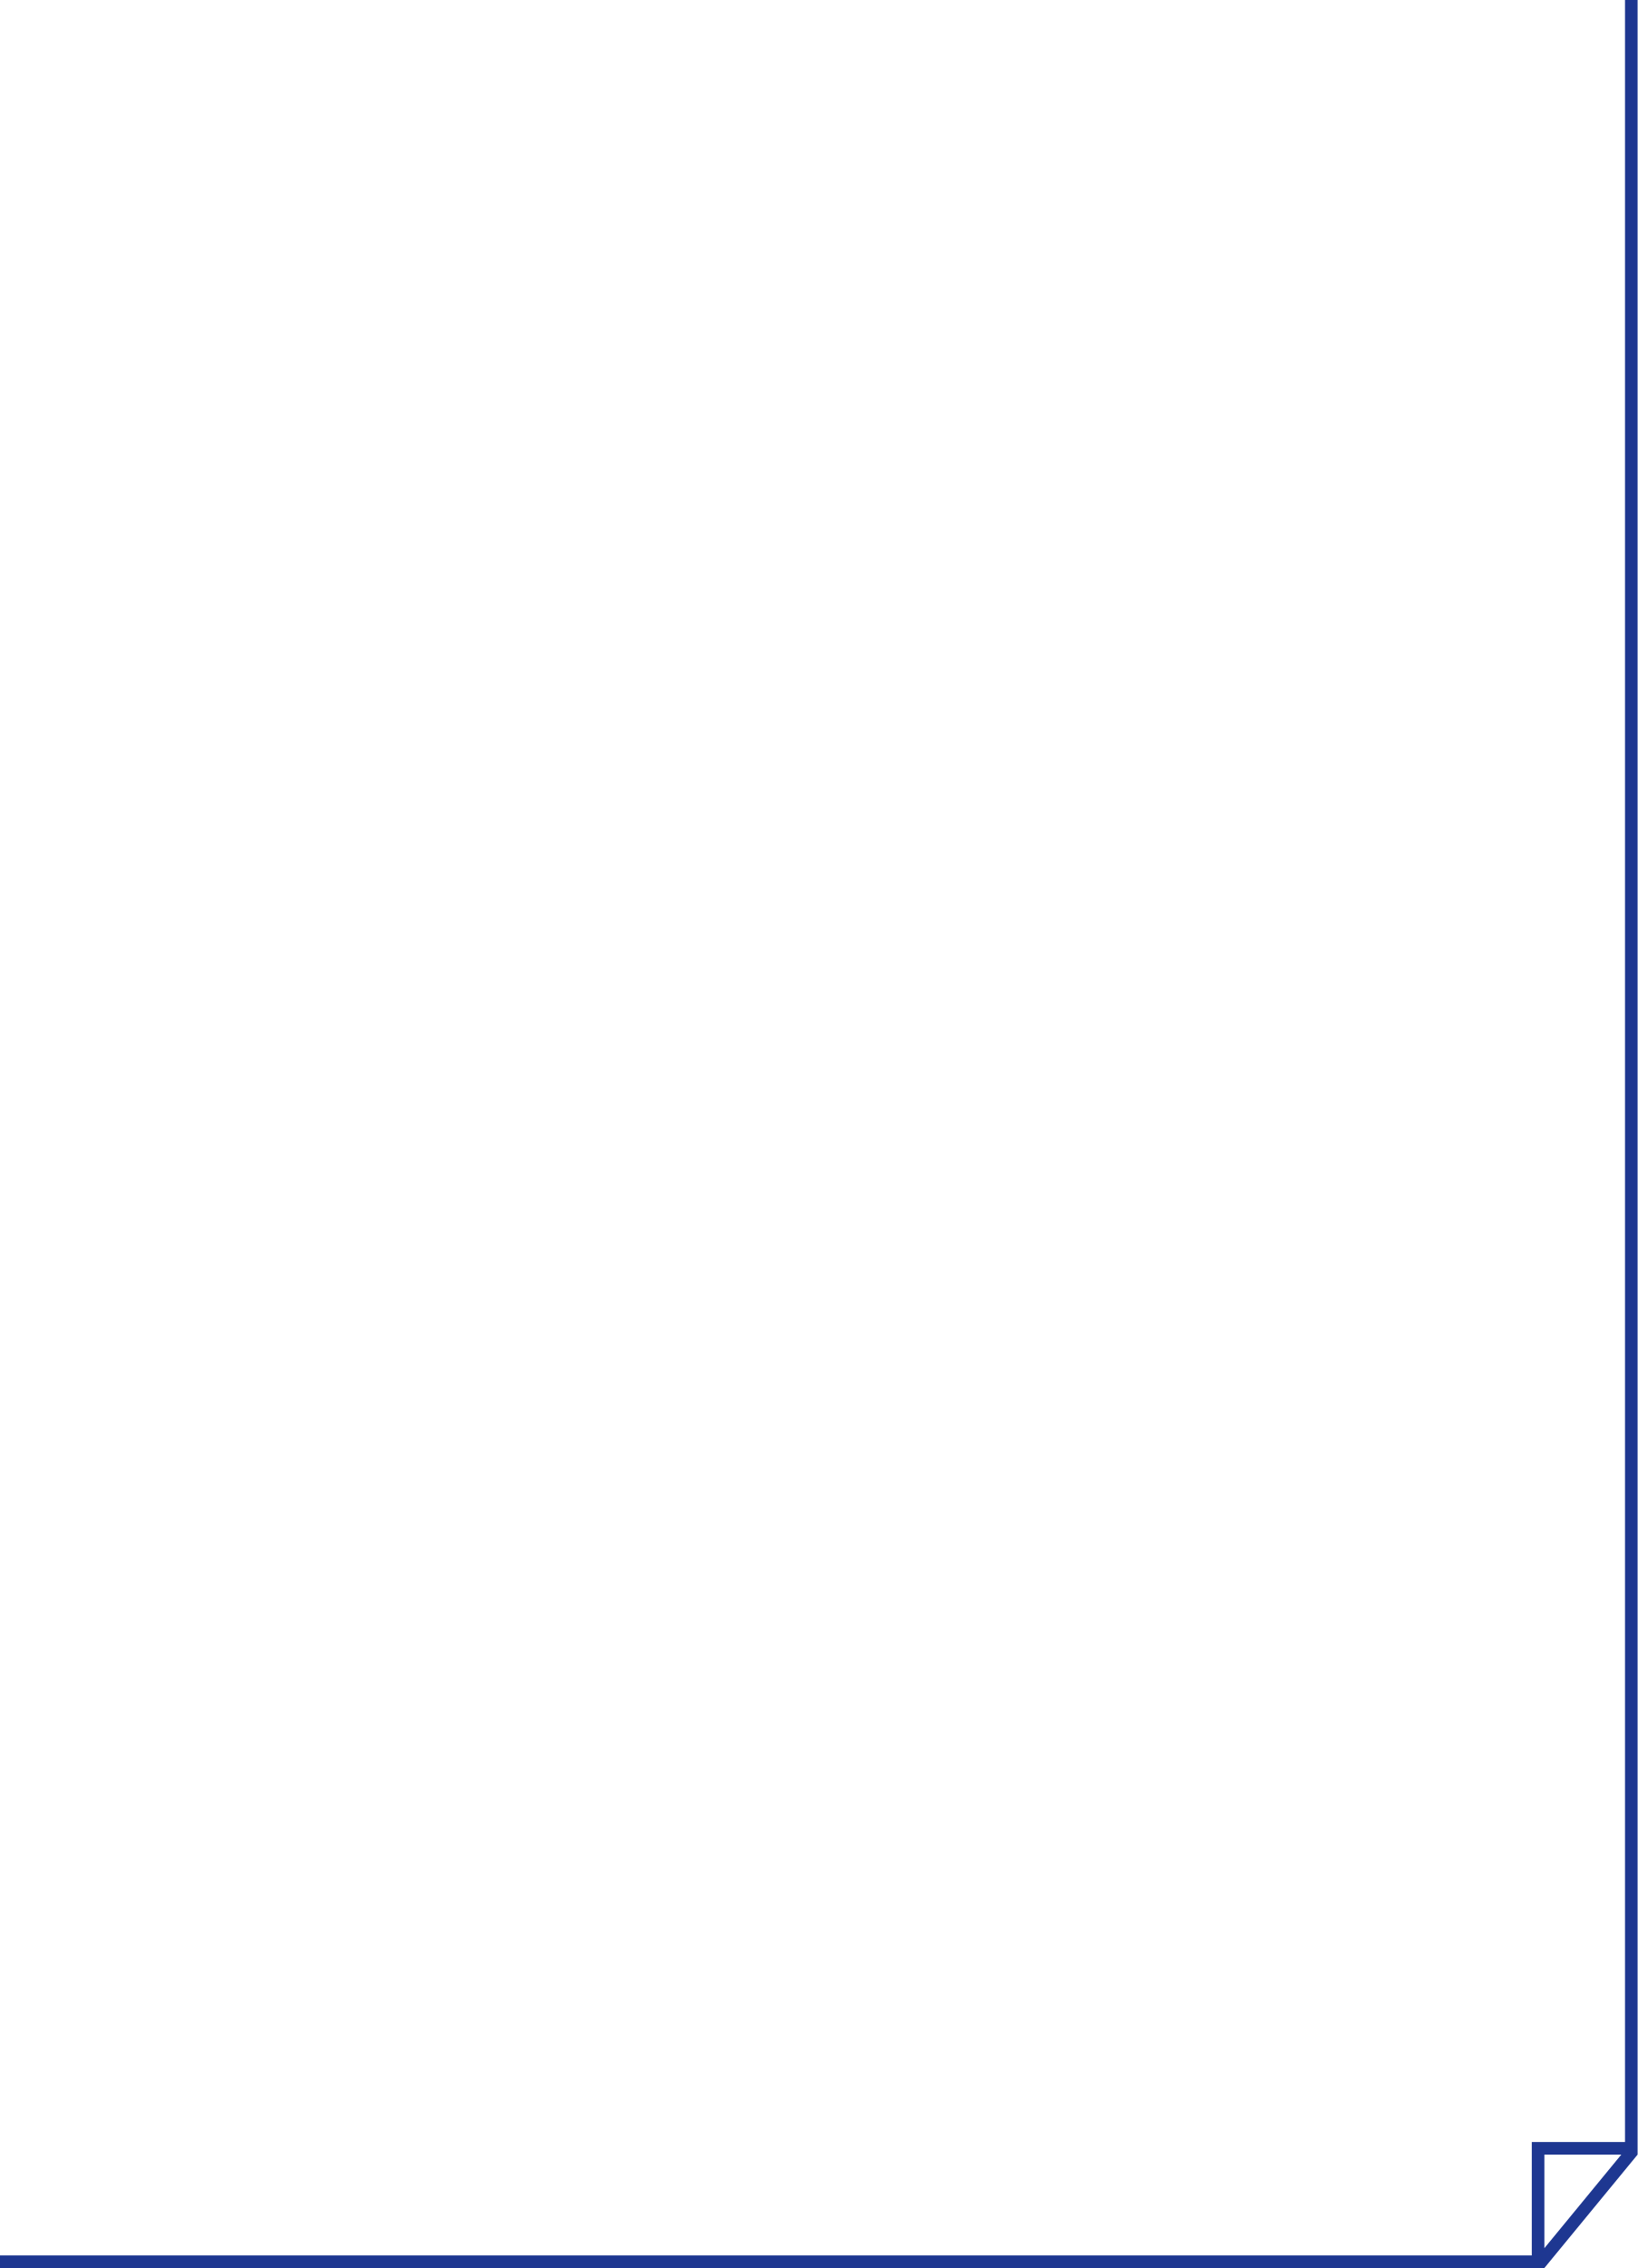
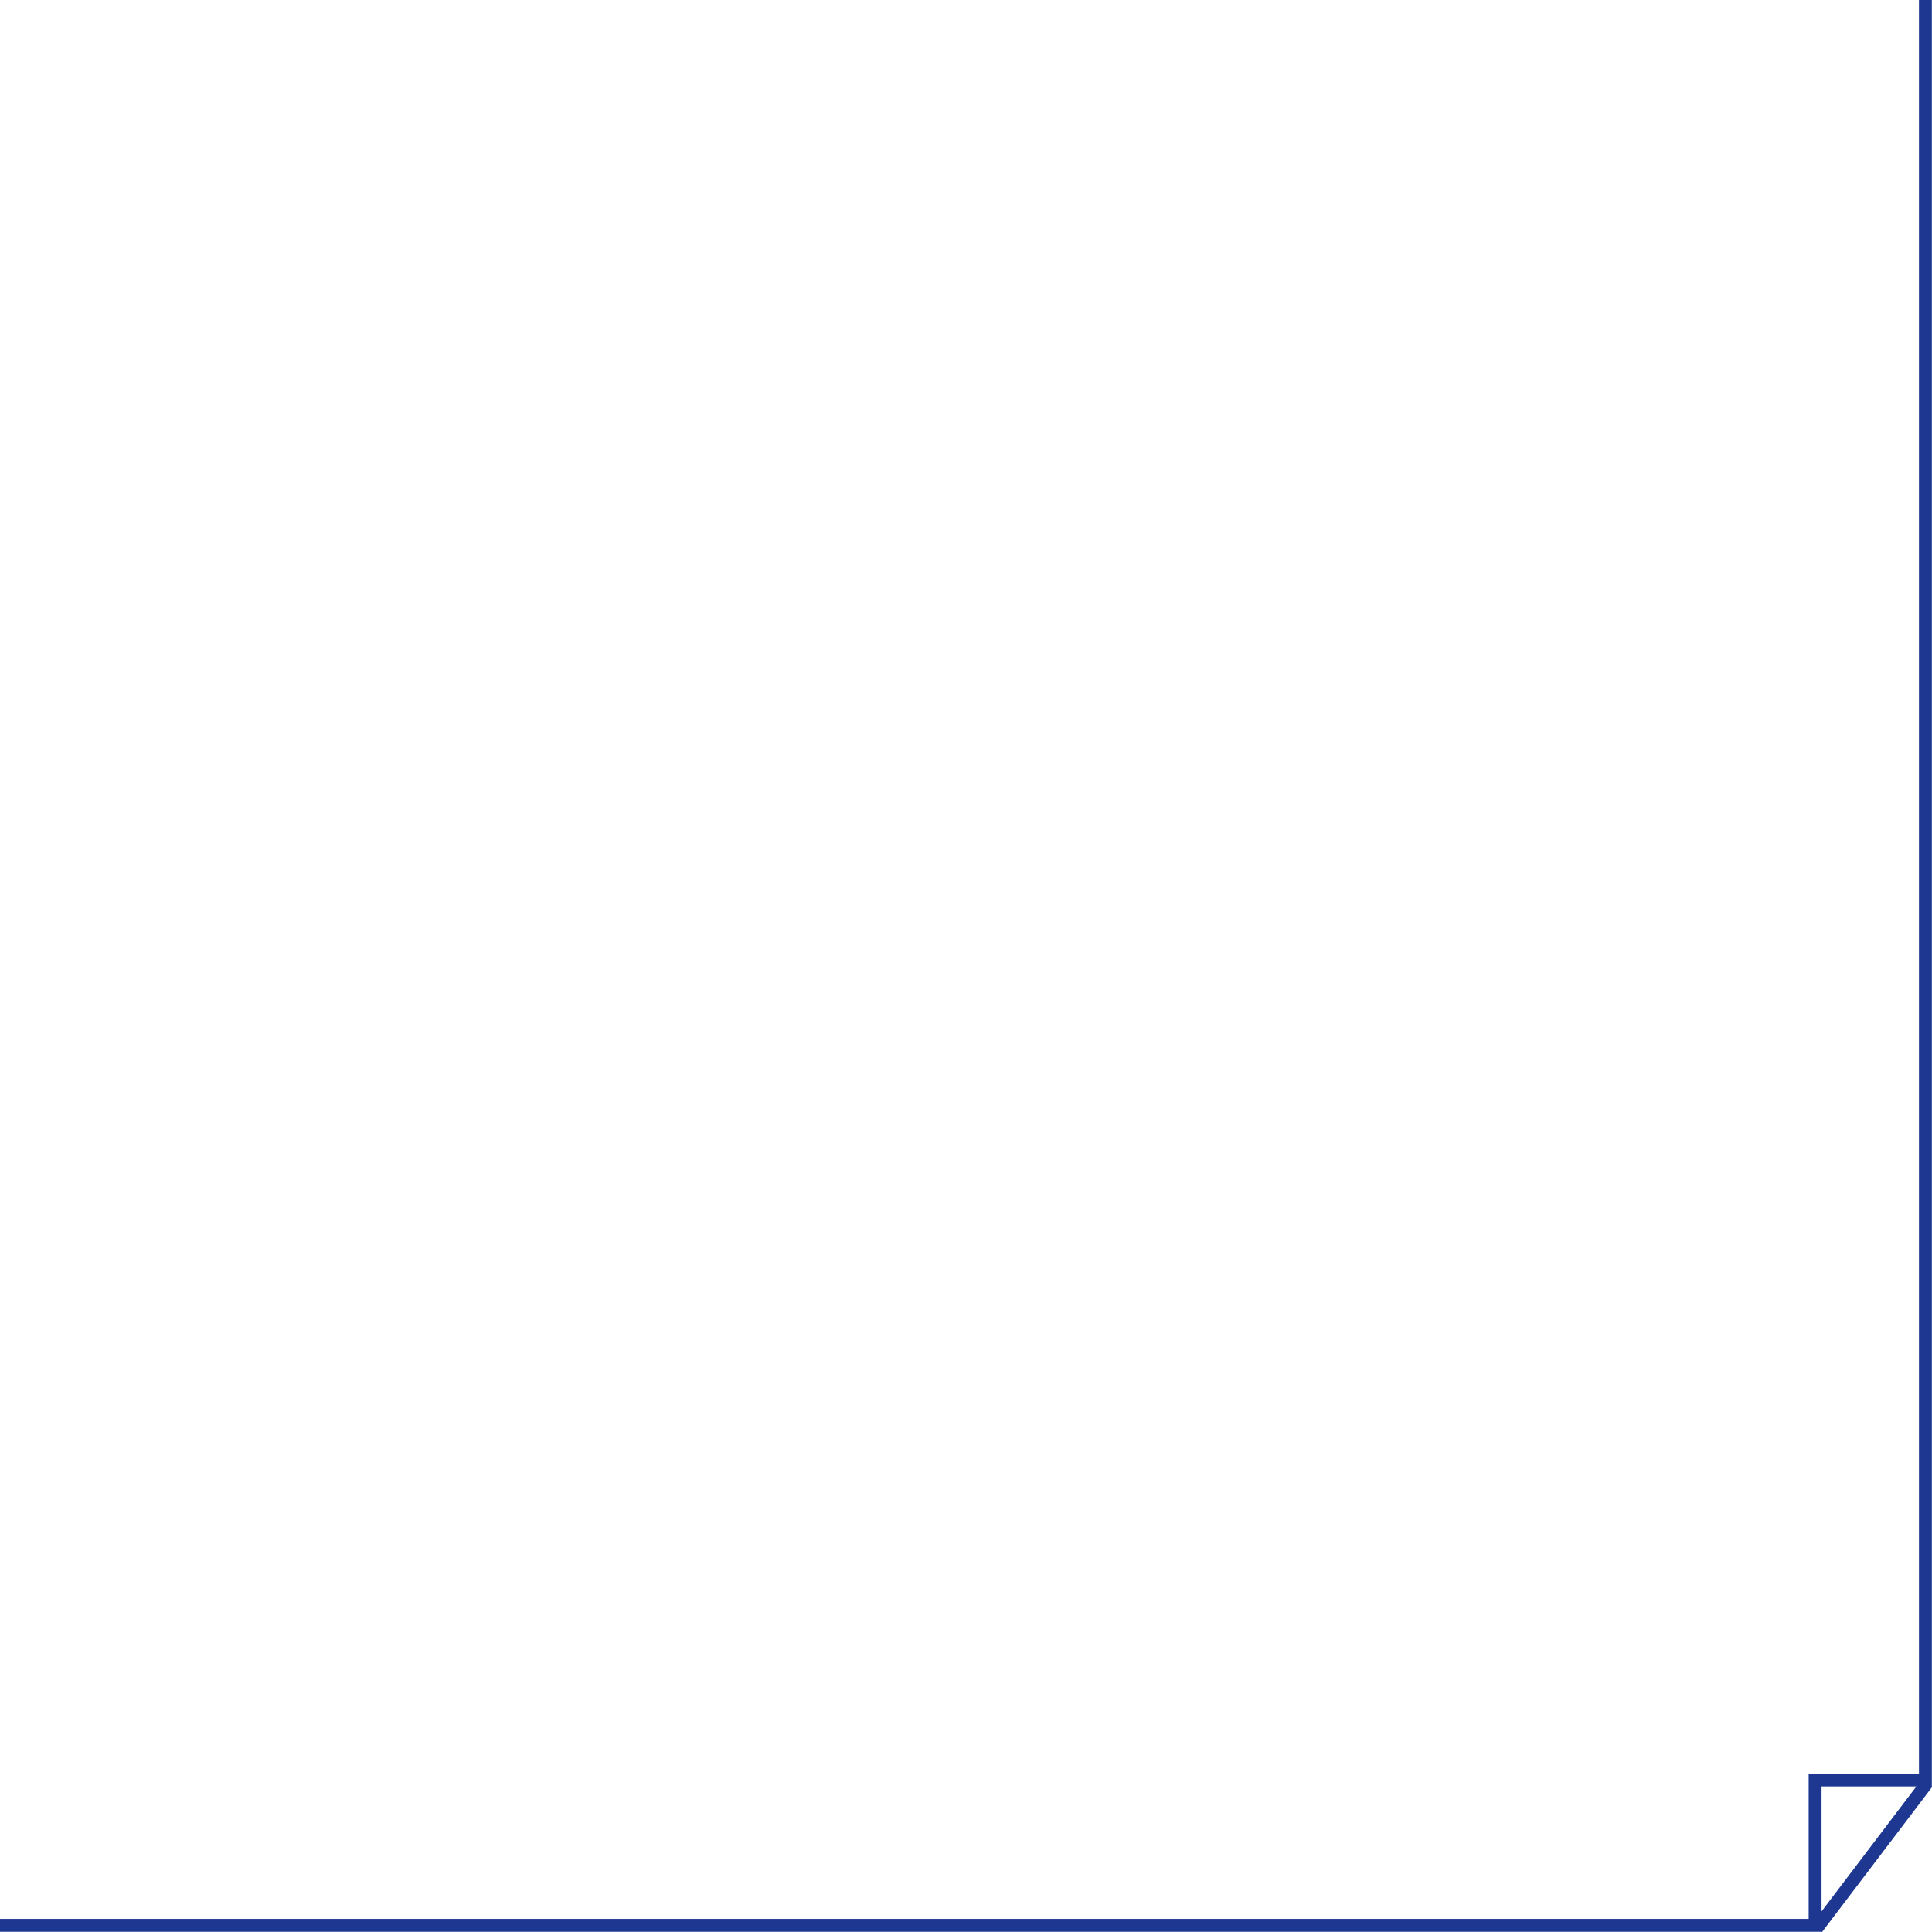
- <svg xmlns="http://www.w3.org/2000/svg" width="100%" height="100%" viewBox="0 0 1300 1800" fill-rule="evenodd">
-   <path d="M1295 0v1705h-74v90H0m1222.14 1.824l74-90" fill="none" stroke="#1e3791" stroke-width="10" />
+ <svg xmlns="http://www.w3.org/2000/svg" width="100%" height="100%" viewBox="0 0 600 600" fill-rule="evenodd" stroke-miterlimit="9">
+   <path d="M597.958 0v552.797h-34.256v45.134H0m564.231.915l34.256-45.134" fill="none" stroke="#1e3791" stroke-width="4.001" />
</svg>
